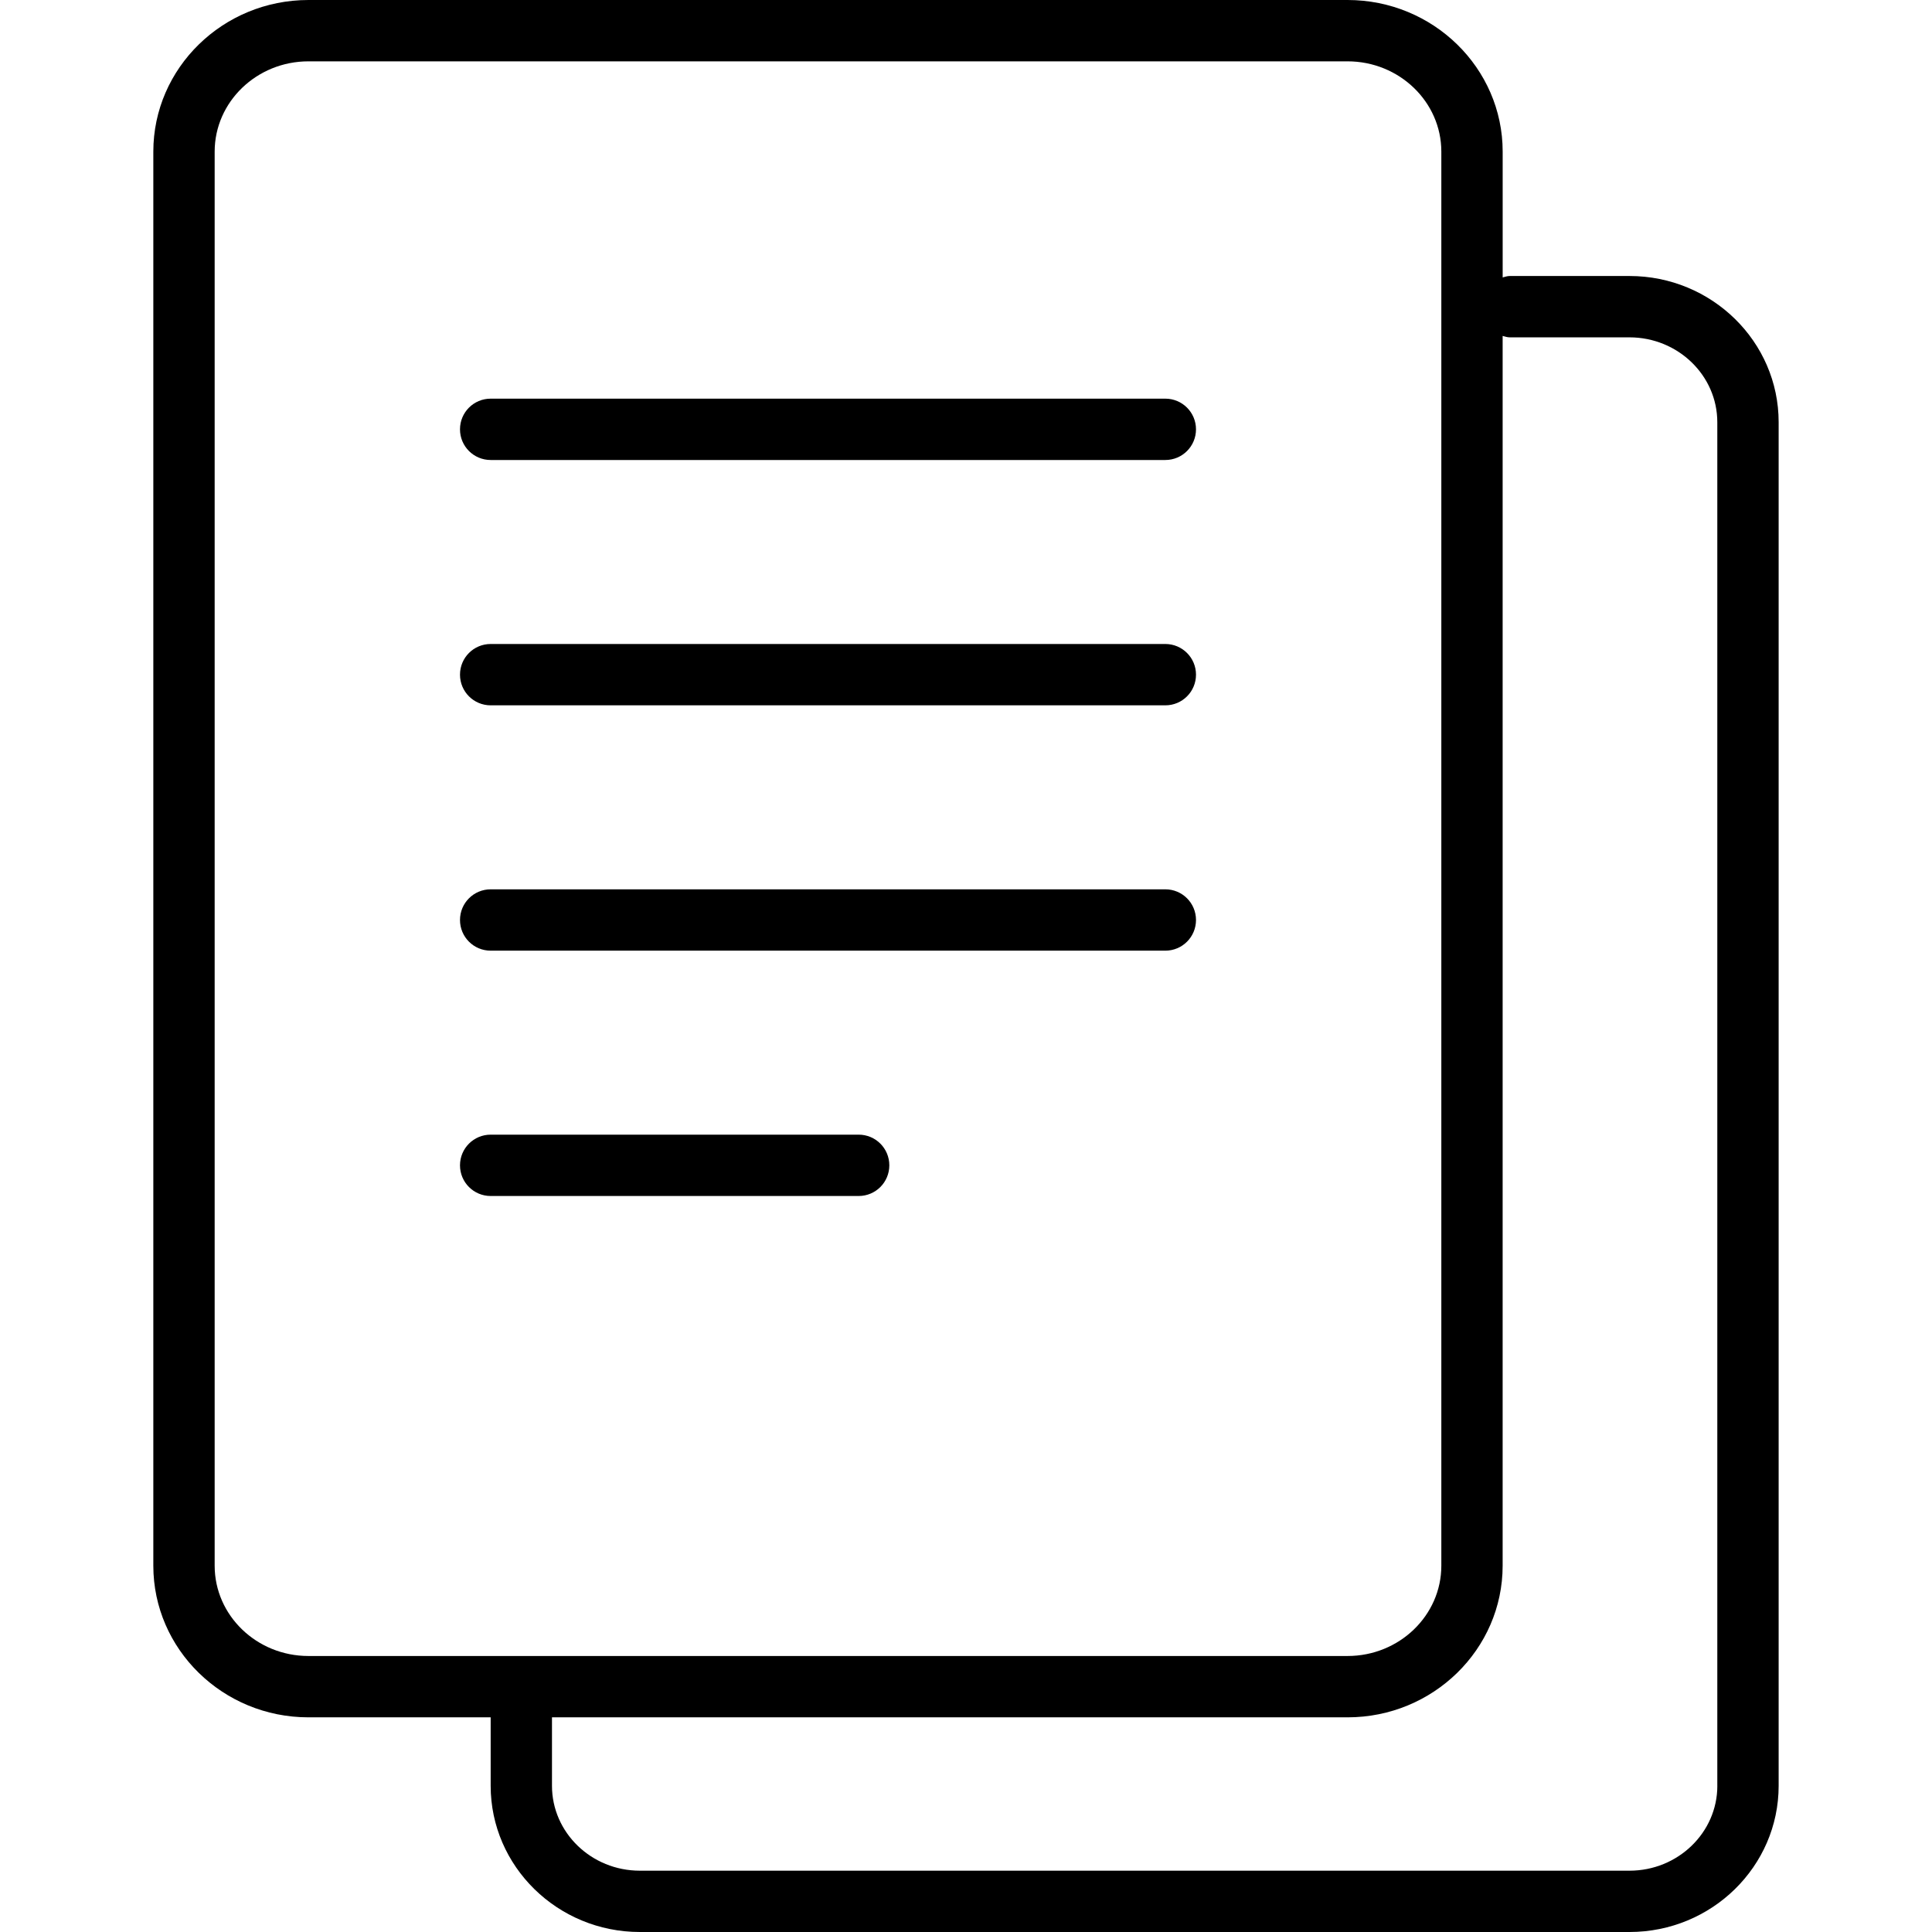
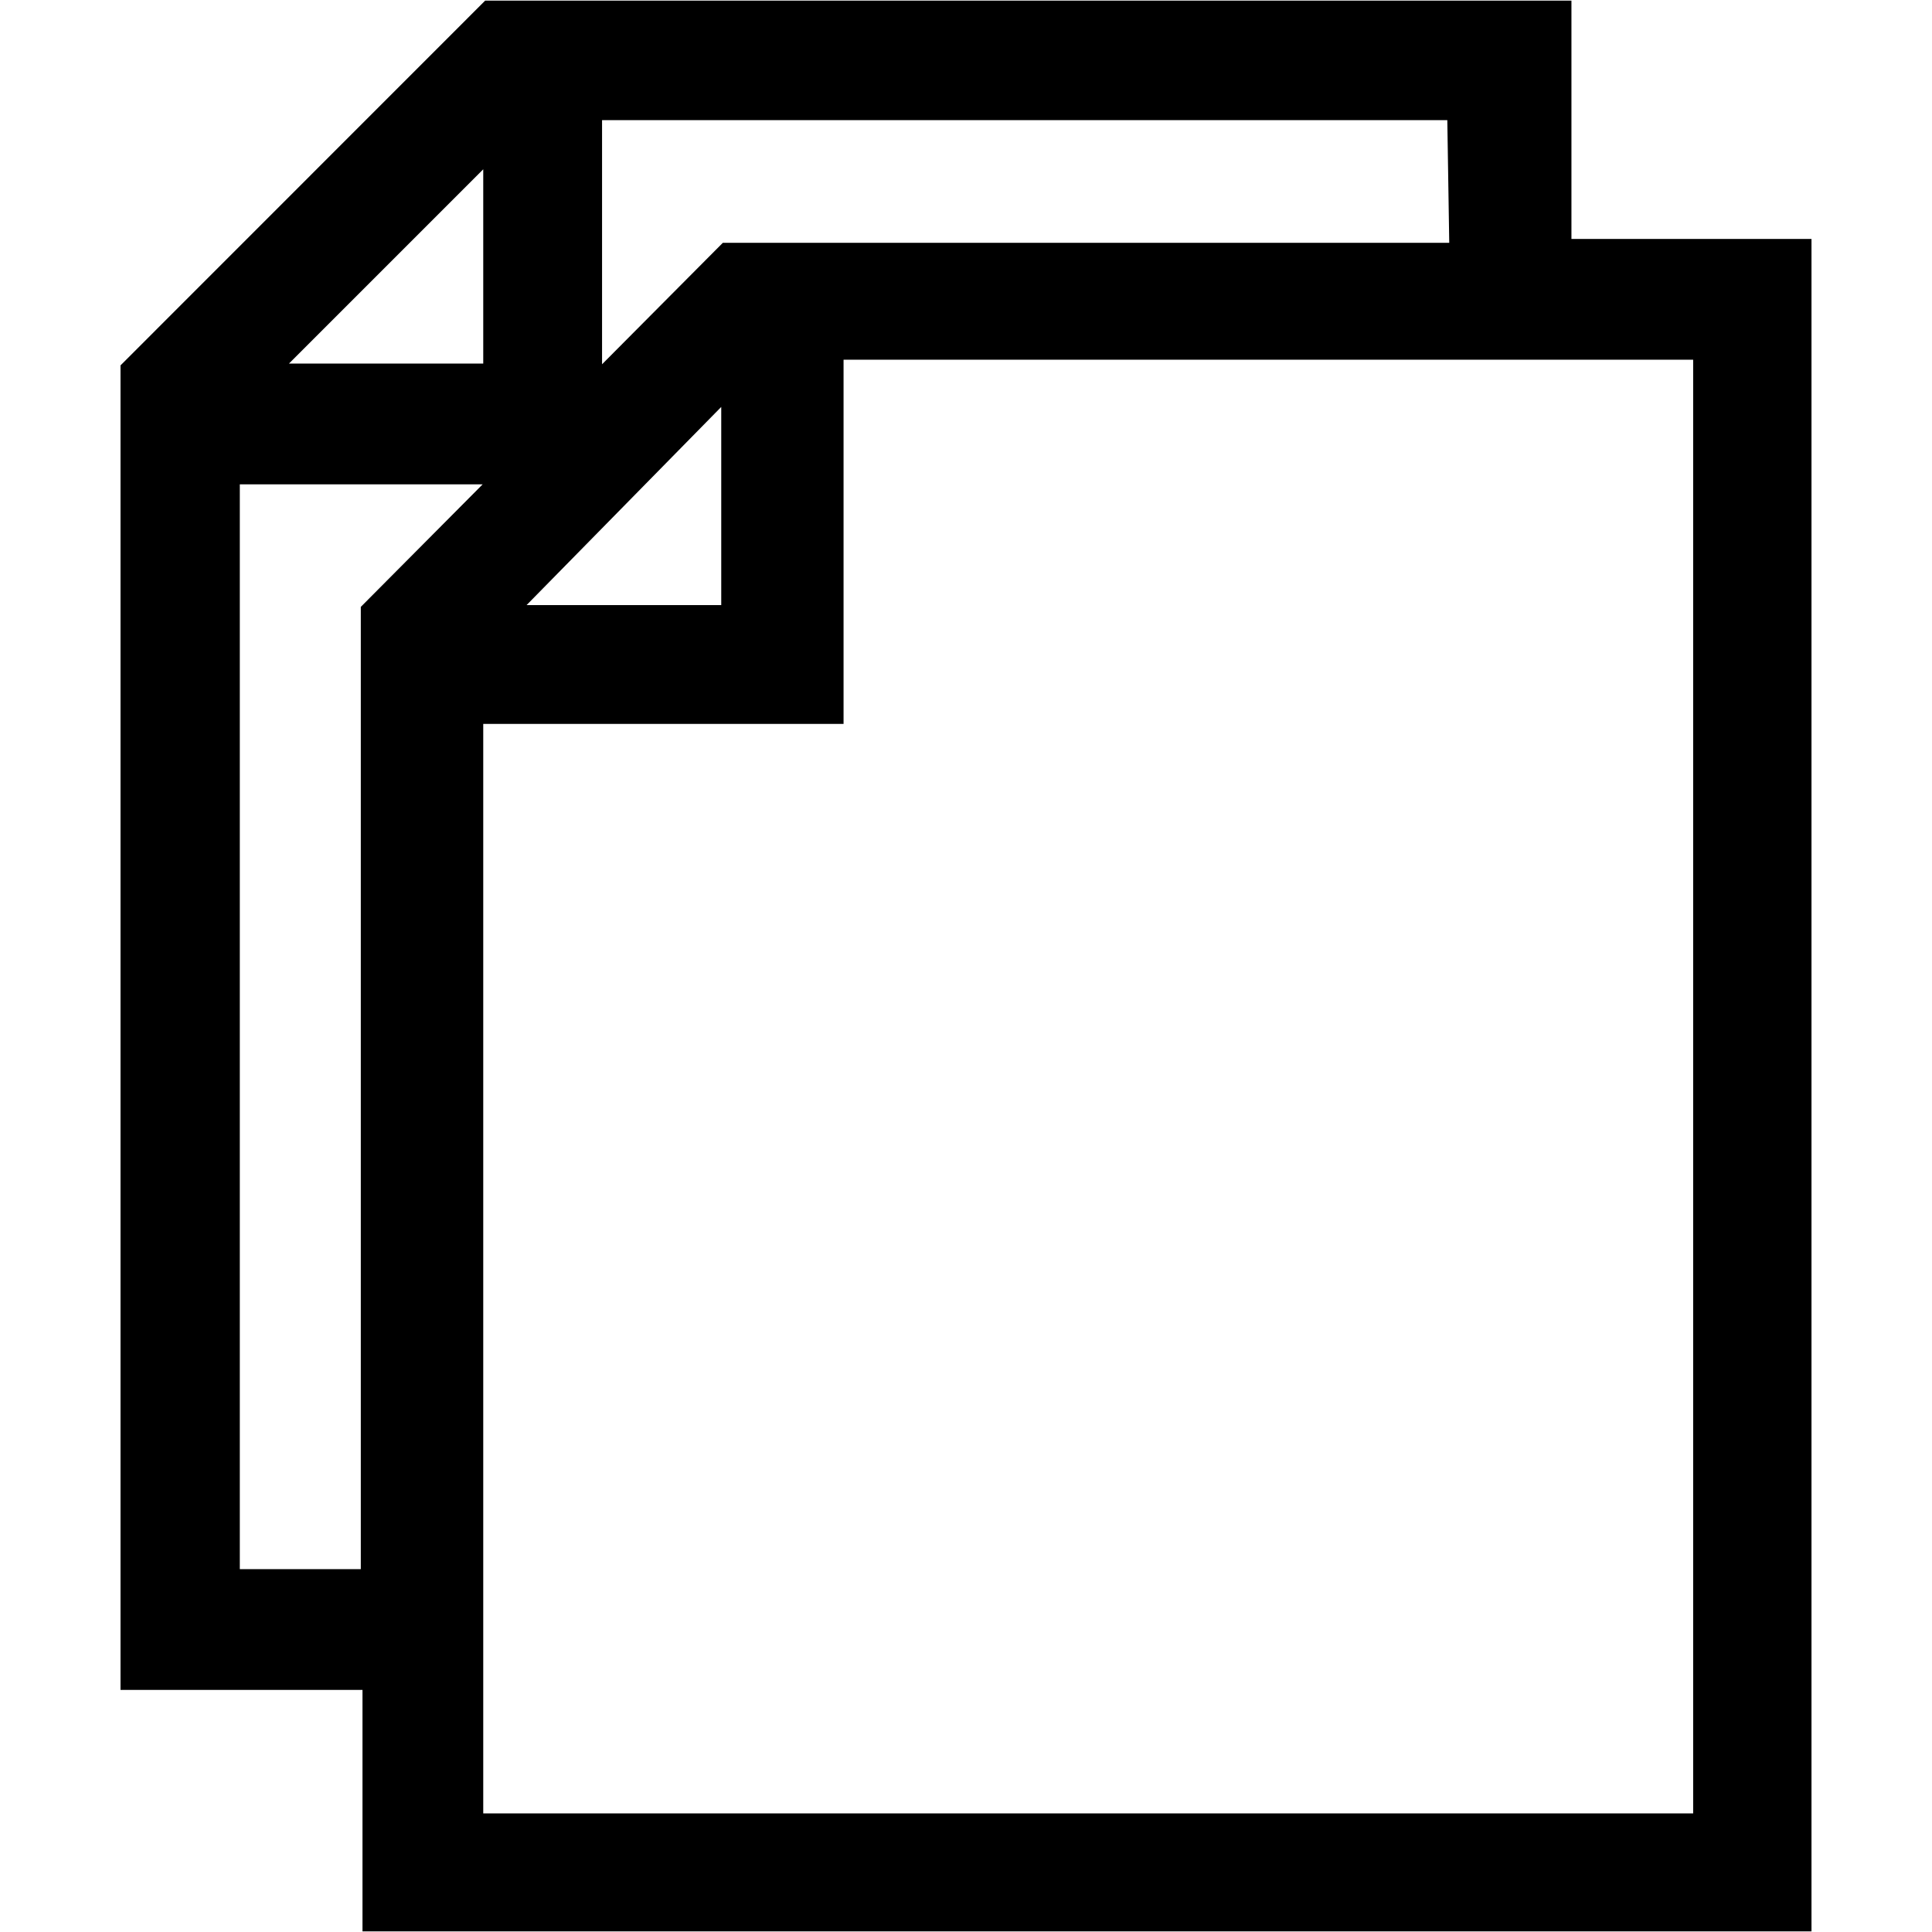
- <svg xmlns="http://www.w3.org/2000/svg" version="1.1" x="0px" y="0px" viewBox="0 0 64 64" enable-background="new 0 0 64 64" xml:space="preserve" fill="currentcolor">
-   <g id="Text-files">
-     <path d="M53.979,9.143H50.011c-0.083,0-0.156,0.028-0.233,0.047V5.023   C49.778,2.253,47.473,0,44.64,0h-34.423C7.384,0,5.079,2.253,5.079,5.023v46.843   c0,2.77,2.305,5.023,5.138,5.023h6.037v2.268C16.254,61.827,18.47,64,21.195,64   h32.784c2.725,0,4.941-2.173,4.941-4.843V13.986   C58.921,11.316,56.704,9.143,53.979,9.143z M7.111,51.866V5.023   c0-1.649,1.394-2.991,3.106-2.991h34.423c1.712,0,3.106,1.342,3.106,2.991v46.843   c0,1.649-1.394,2.991-3.106,2.991h-34.423C8.505,54.857,7.111,53.515,7.111,51.866z    M56.889,59.157c0,1.551-1.306,2.812-2.91,2.812h-32.784   c-1.604,0-2.91-1.261-2.91-2.812v-2.268h26.354   c2.833,0,5.138-2.253,5.138-5.023V11.128c0.077,0.019,0.15,0.047,0.233,0.047   h3.968c1.604,0,2.91,1.261,2.91,2.812V59.157z" />
-     <path d="M38.603,13.206H16.254c-0.562,0-1.016,0.454-1.016,1.016   c0,0.562,0.454,1.016,1.016,1.016h22.349c0.562,0,1.016-0.454,1.016-1.016   C39.619,13.661,39.165,13.206,38.603,13.206z" />
-     <path d="M38.603,21.333H16.254c-0.562,0-1.016,0.454-1.016,1.016   c0,0.562,0.454,1.016,1.016,1.016h22.349c0.562,0,1.016-0.454,1.016-1.016   C39.619,21.788,39.165,21.333,38.603,21.333z" />
-     <path d="M38.603,29.46H16.254c-0.562,0-1.016,0.454-1.016,1.016   s0.454,1.016,1.016,1.016h22.349c0.562,0,1.016-0.454,1.016-1.016   S39.165,29.46,38.603,29.46z" />
-     <path d="M28.444,37.587H16.254c-0.562,0-1.016,0.454-1.016,1.016   s0.454,1.016,1.016,1.016h12.19c0.562,0,1.016-0.454,1.016-1.016   S29.006,37.587,28.444,37.587z" />
-   </g>
-   <g>
- 	</g>
-   <g>
- 	</g>
-   <g>
- 	</g>
-   <g>
- 	</g>
-   <g>
- 	</g>
-   <g>
- 	</g>
-   <g>
- 	</g>
-   <g>
- 	</g>
-   <g>
- 	</g>
-   <g>
- 	</g>
-   <g>
- 	</g>
-   <g>
- 	</g>
-   <g>
- 	</g>
-   <g>
- 	</g>
-   <g>
- 	</g>
+ <svg xmlns="http://www.w3.org/2000/svg" t="1666670148026" fill="currentcolor" viewBox="0 0 1024 1024" version="1.1" p-id="2632">
+   <path d="M63.872 895.68h128.256v128h768V126.656h-127.232V0.32H257.152L63.872 193.664v702.016zM256.128 192.704H153.152l102.976-102.976v102.976z m641.216 768.448H256.128V383.68h190.976V190.656h450.304v770.816-0.32h-0.064zM382.272 320.704H279.104L382.272 215.68v105.024z m-255.168 510.976V256.704h192V63.68h448l1.024 65.024H383.104L191.232 321.664v510.016H127.104z" p-id="2633" />
</svg>
